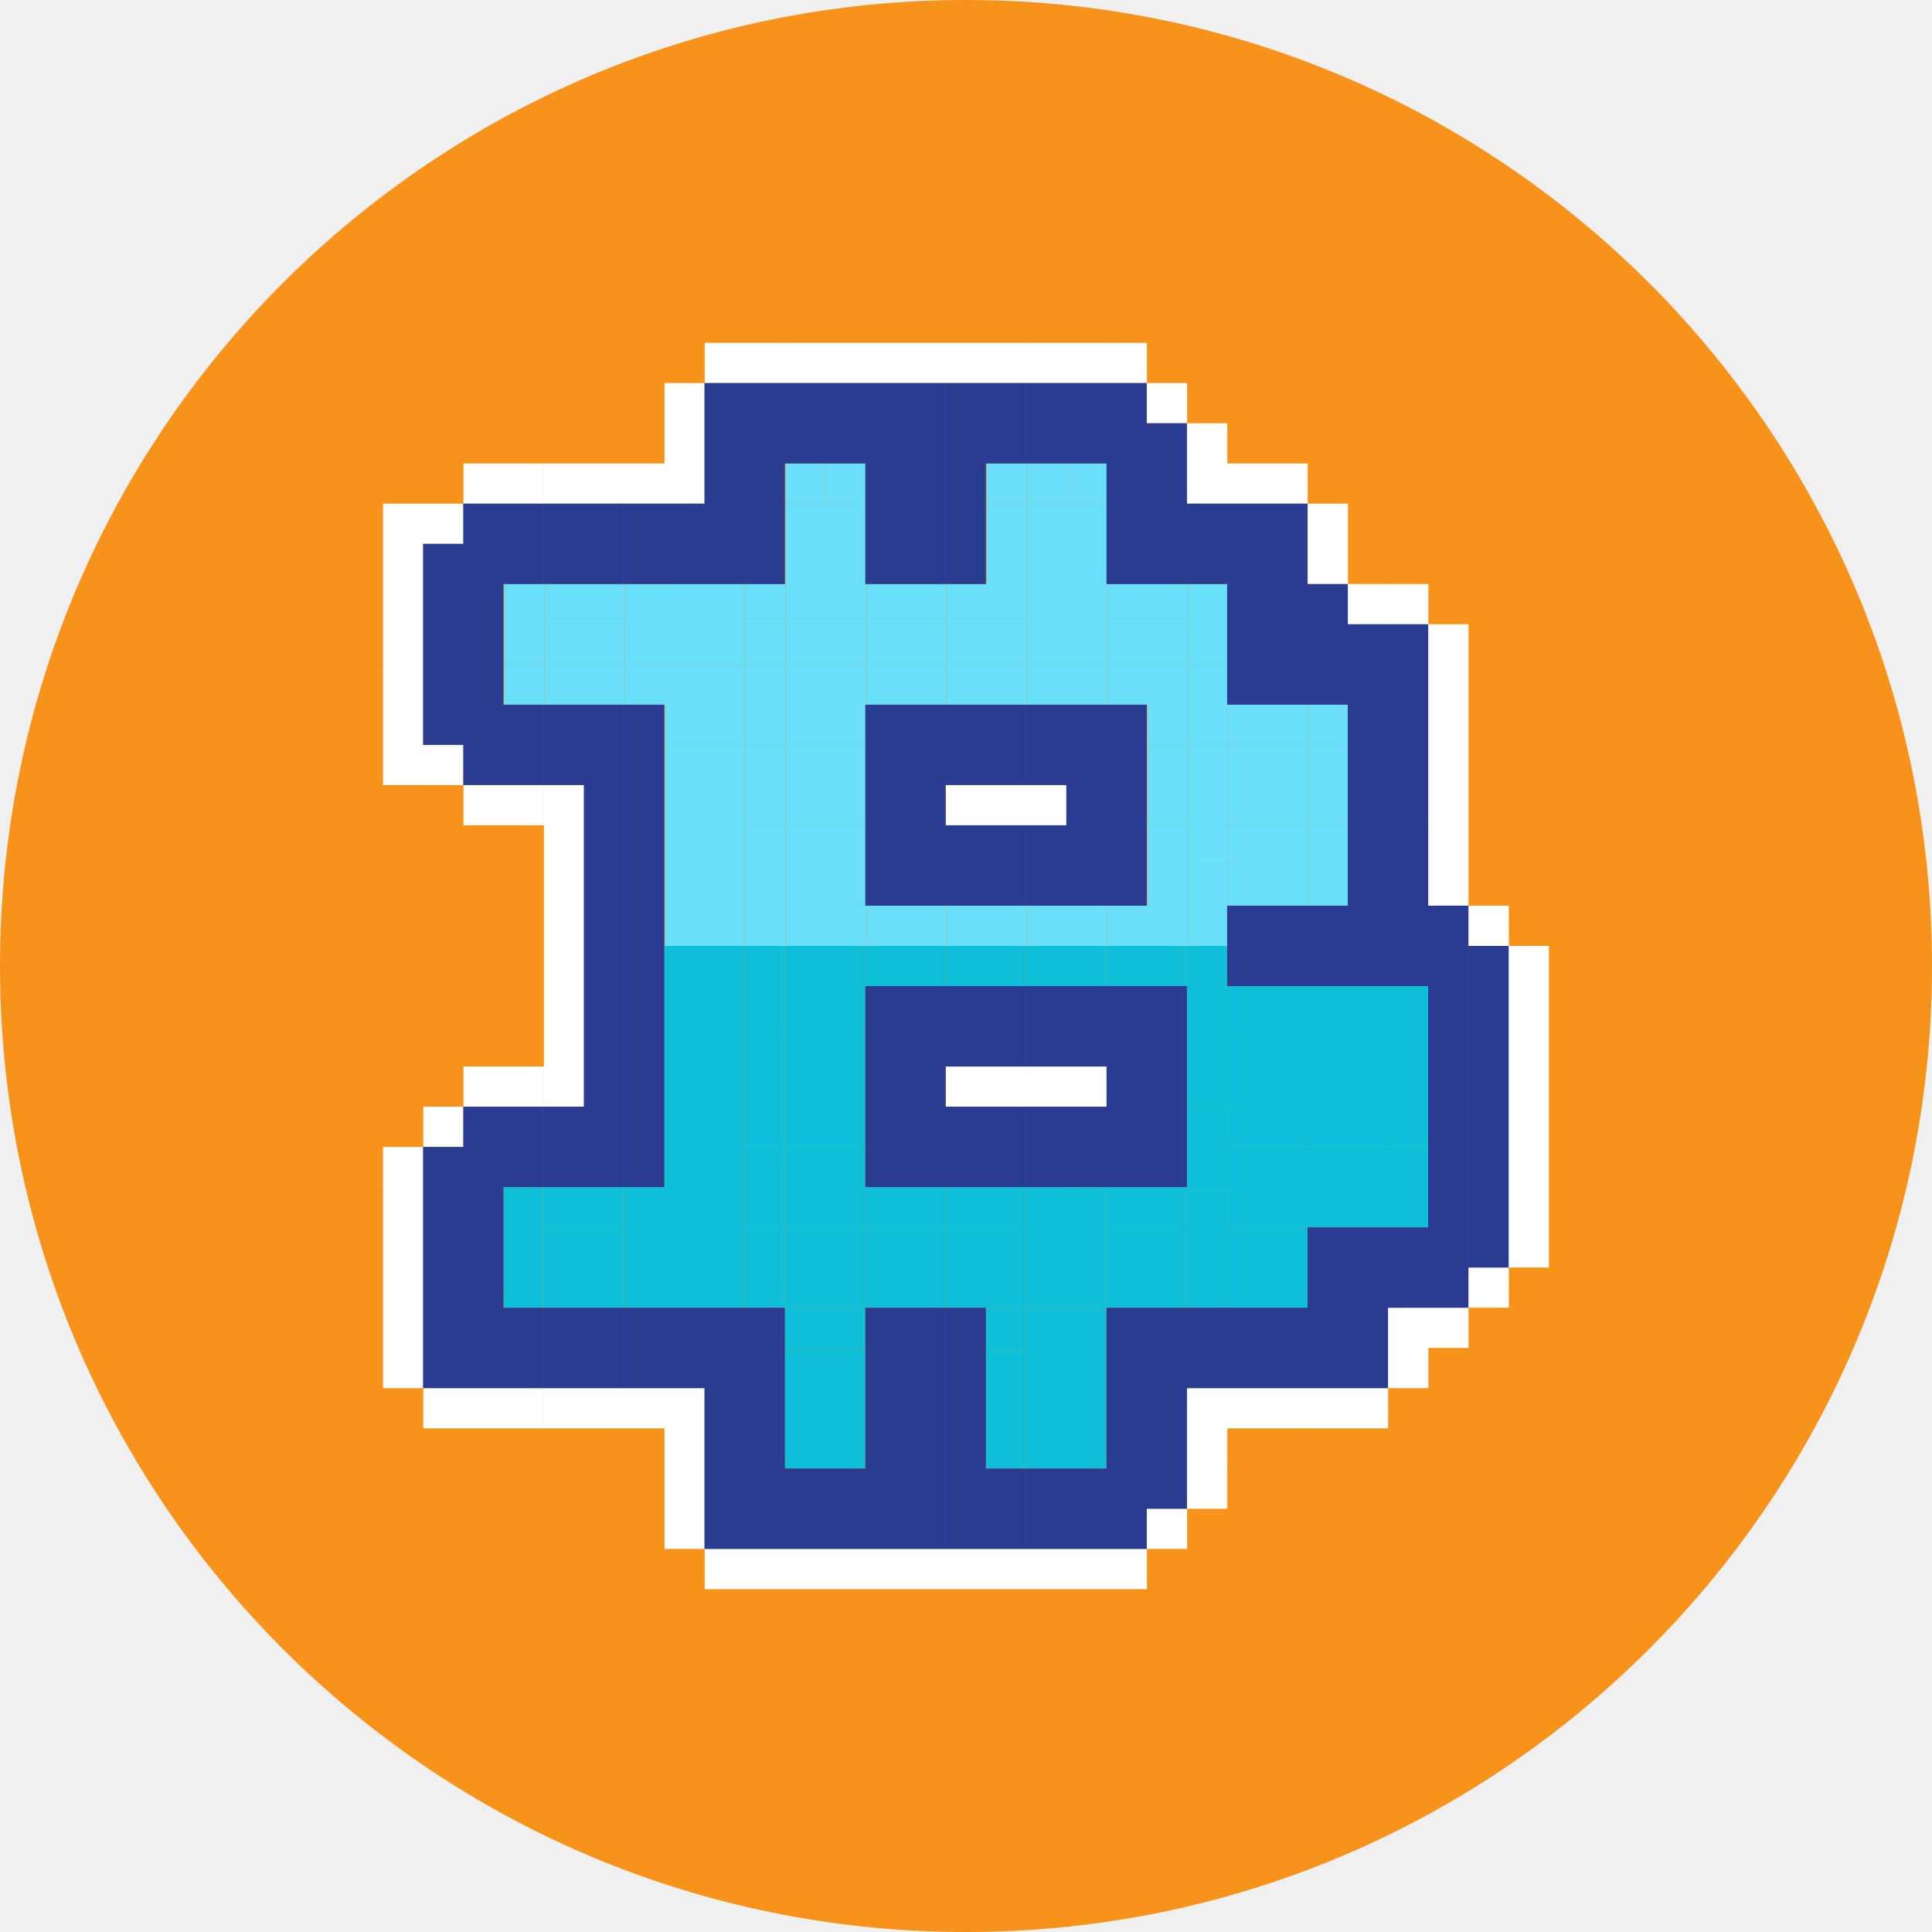
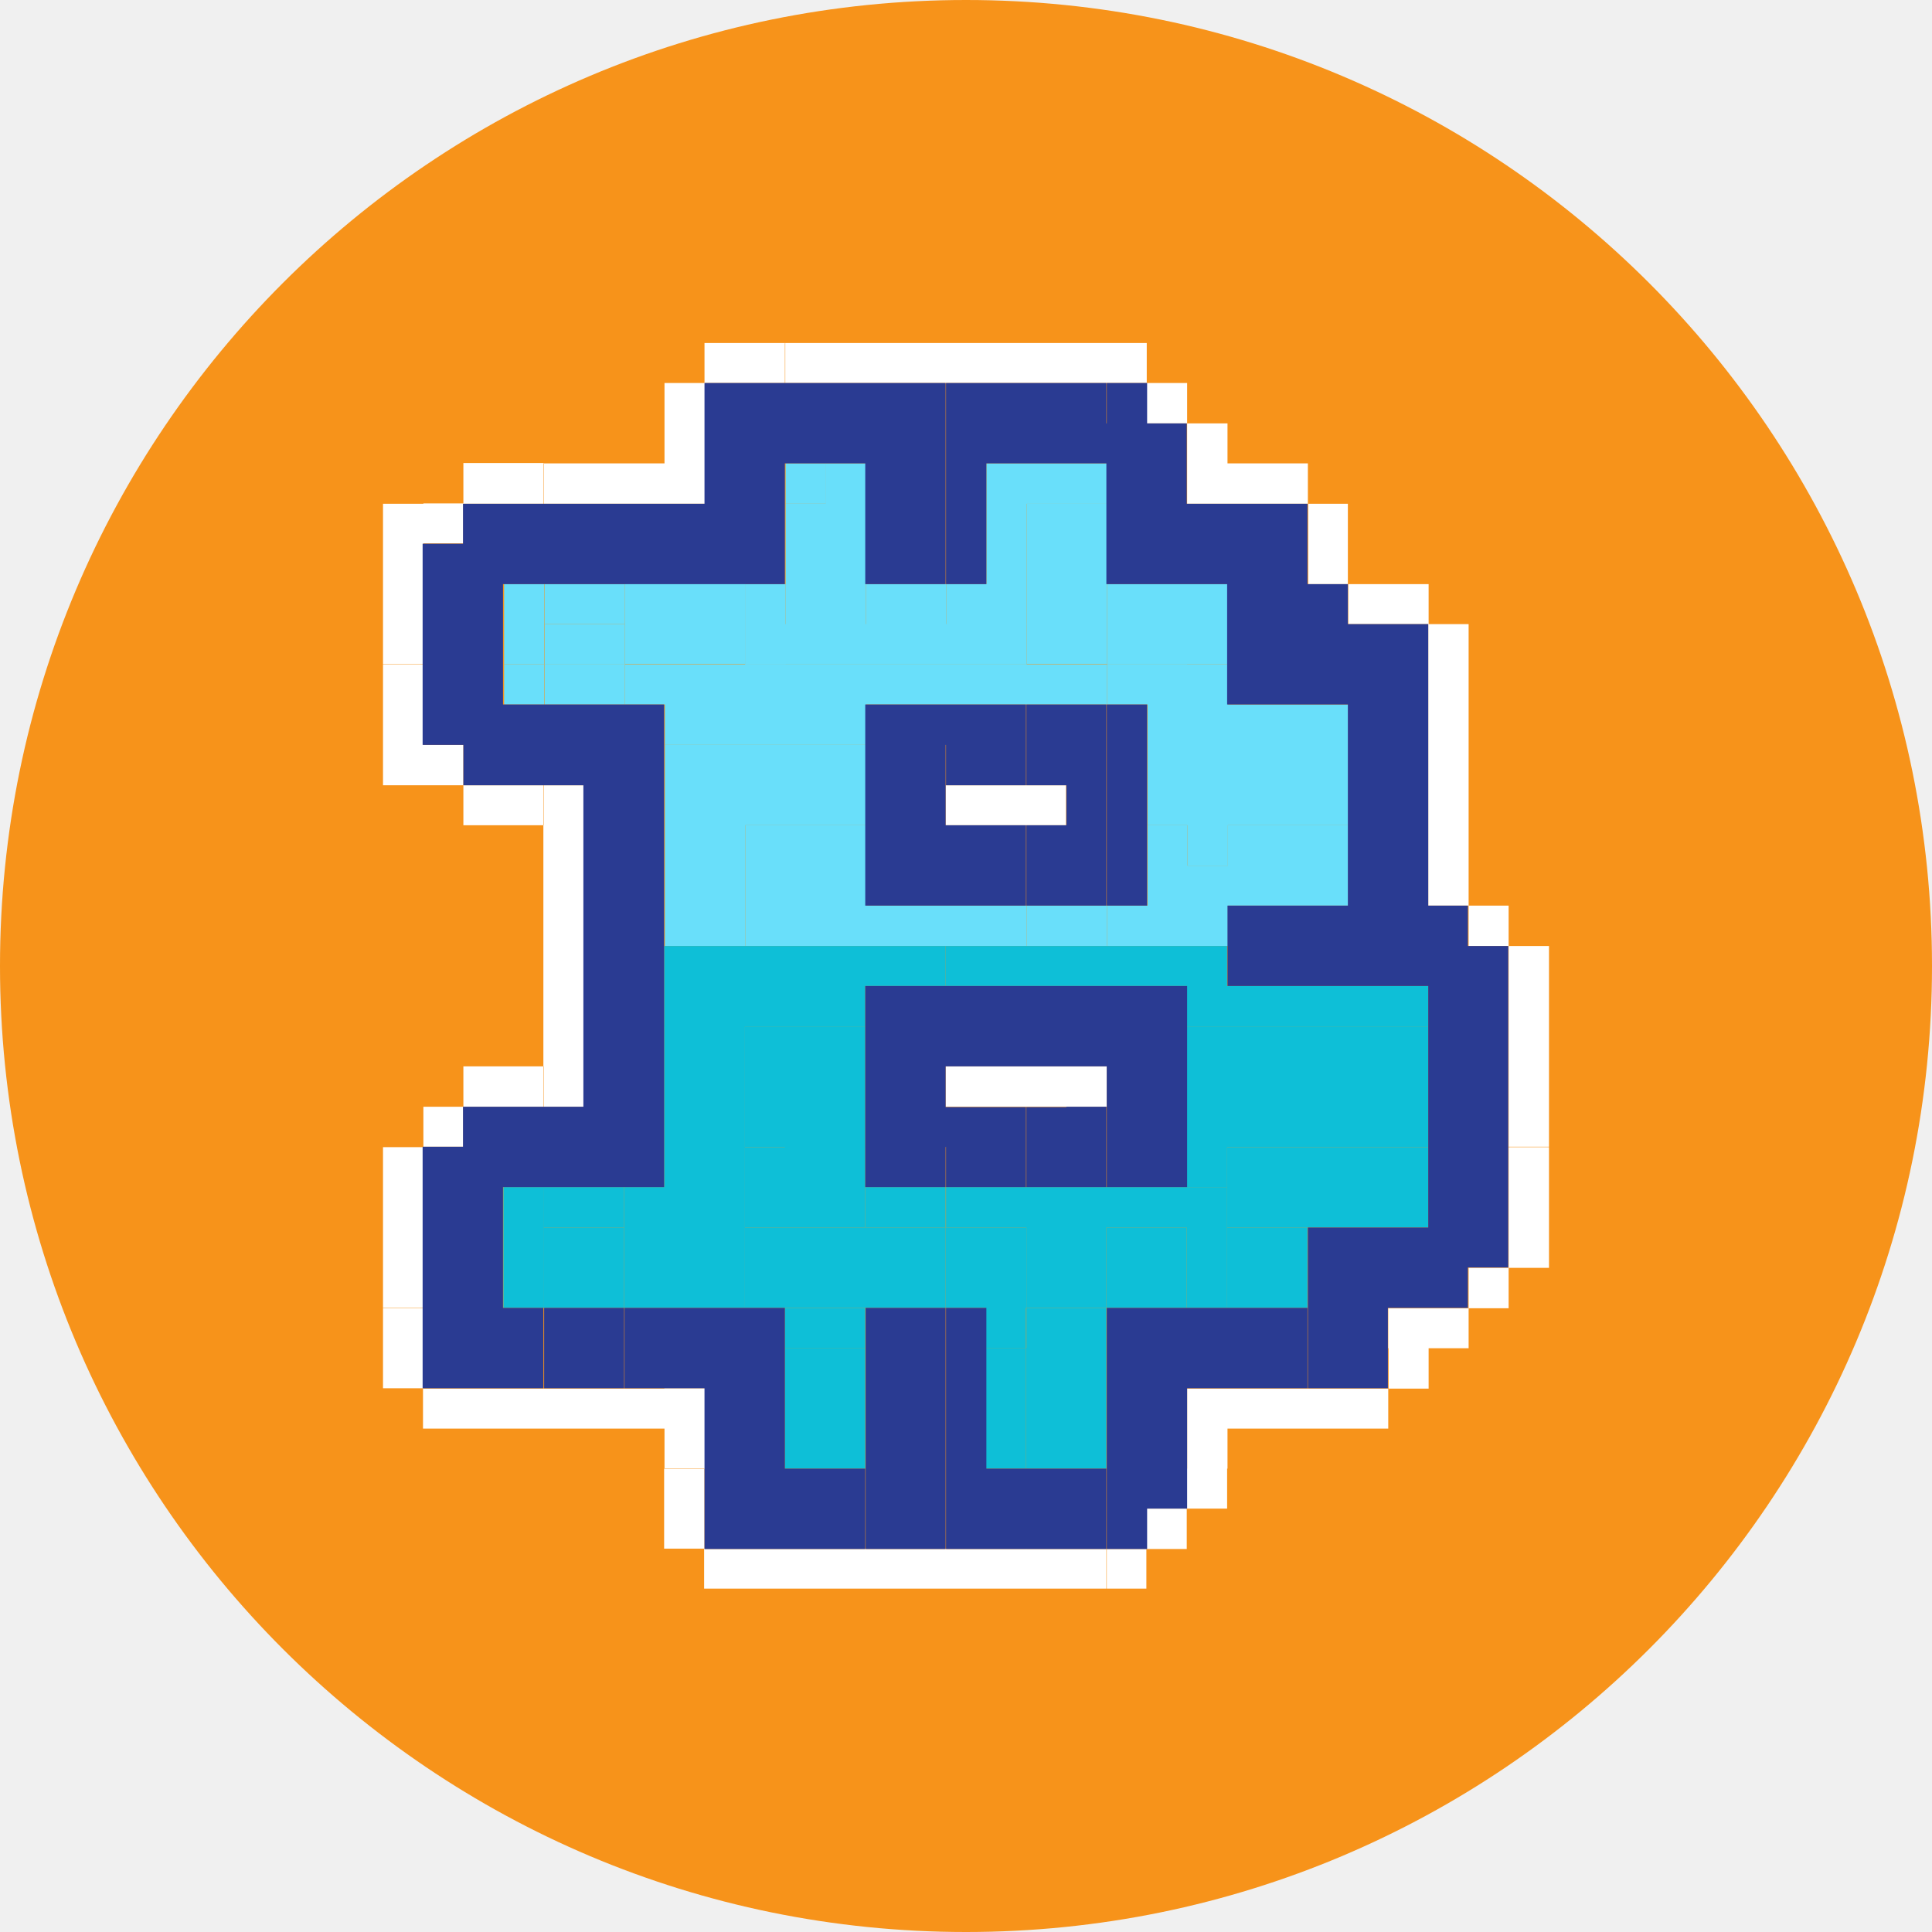
- <svg xmlns="http://www.w3.org/2000/svg" width="512" height="512" viewBox="0 0 512 512" fill="none">
-   <g clip-path="url(#clip0_3743_131992)">
+ <svg xmlns="http://www.w3.org/2000/svg" width="512" height="512" fill="none">
+   <g clip-path="url(#a)">
    <circle cx="256" cy="256" r="256" fill="#F7931A" />
-     <rect x="208.186" y="122.818" width="10.655" height="10.655" fill="#69DFFA" />
-     <rect x="218.834" y="122.818" width="10.655" height="10.655" fill="#69DFFA" />
-     <rect x="261.448" y="122.818" width="10.655" height="10.655" fill="#69DFFA" />
-     <rect x="272.108" y="122.818" width="10.655" height="10.655" fill="#69DFFA" />
-     <rect x="282.757" y="122.818" width="10.655" height="10.655" fill="#69DFFA" />
-     <path d="M208.186 133.474V165.436H229.488V133.474H208.186Z" fill="#69DFFA" />
-     <path d="M261.448 133.474H272.103V165.436H250.8V154.781H261.448V133.474Z" fill="#69DFFA" />
-     <path d="M272.108 133.474V165.436V176.091H293.411V154.783V133.474H272.108Z" fill="#69DFFA" />
-     <path d="M133.591 154.783H144.245V176.091H133.591V154.783Z" fill="#69DFFA" />
-     <path d="M144.261 154.781V165.436H165.564V154.781H144.261Z" fill="#69DFFA" />
-     <path d="M165.569 154.781V165.436V176.091H197.521V154.782L165.569 154.781Z" fill="#69DFFA" />
-     <path d="M197.526 154.781H208.181V165.436H197.526V154.781Z" fill="#69DFFA" />
-     <path d="M229.491 154.781V165.436H250.794V154.781H229.491Z" fill="#69DFFA" />
-     <path d="M293.415 154.781V165.436H314.718V154.781H293.415Z" fill="#69DFFA" />
-     <path d="M325.38 154.782H314.726V176.091H325.38V154.782Z" fill="#69DFFA" />
-     <path d="M144.261 165.436V176.091H165.564V165.436H144.261Z" fill="#69DFFA" />
-     <path d="M197.526 165.436H208.181V176.091H197.526V165.436Z" fill="#69DFFA" />
-     <path d="M208.186 165.436V176.091H229.488V165.436H208.186Z" fill="#69DFFA" />
-     <path d="M229.491 165.436V176.091H250.794V165.436H229.491Z" fill="#69DFFA" />
-     <path d="M250.8 165.436V176.091H272.103V165.436H250.8Z" fill="#69DFFA" />
-     <path d="M293.415 165.436V176.091H314.718V165.436H293.415Z" fill="#69DFFA" />
-     <path d="M133.591 176.091H144.245V186.746H133.591V176.091Z" fill="#69DFFA" />
-     <path d="M144.261 176.091V186.746H165.564V176.091H144.261Z" fill="#69DFFA" />
-     <path d="M165.569 176.091V186.746H176.218V197.4H197.521V176.091H165.569Z" fill="#69DFFA" />
-     <path d="M197.526 176.091H208.181V197.401H197.526V176.091Z" fill="#69DFFA" />
-     <path d="M208.186 176.091V197.4H229.488V176.091H208.186Z" fill="#69DFFA" />
-     <path d="M229.491 176.091V186.746H250.794V176.091H229.491Z" fill="#69DFFA" />
-     <path d="M250.8 176.091V186.746H272.103V176.091H250.8Z" fill="#69DFFA" />
-     <path d="M272.108 176.091V186.746H293.411V176.091H272.108Z" fill="#69DFFA" />
-     <path d="M293.415 176.091V186.746H304.063V197.401H314.718V176.091H293.415Z" fill="#69DFFA" />
-     <path d="M325.38 176.091H314.726V197.4H325.38V176.091Z" fill="#69DFFA" />
-     <path d="M325.382 186.745V197.4H346.685V186.745H325.382Z" fill="#69DFFA" />
-     <path d="M357.345 186.745H346.69V197.4H357.345V186.745Z" fill="#69DFFA" />
-     <path d="M176.218 197.4H197.521V250.672H176.218V218.71V197.4Z" fill="#69DFFA" />
-     <path d="M197.526 197.401H208.181V218.709H197.526V197.401Z" fill="#69DFFA" />
-     <path d="M208.186 197.4V218.709H229.488V197.4H208.186Z" fill="#69DFFA" />
-     <path d="M314.718 197.401H304.063V218.709H314.718V197.401Z" fill="#69DFFA" />
-     <path d="M314.726 197.4H325.38V229.362H314.726V197.4Z" fill="#69DFFA" />
-     <path d="M325.382 197.4V218.709H346.685V197.4H325.382Z" fill="#69DFFA" />
-     <path d="M357.345 197.4H346.69V218.709H357.345V197.4Z" fill="#69DFFA" />
-     <path d="M197.526 218.709H208.181V250.672H197.526V218.709Z" fill="#69DFFA" />
-     <path d="M208.186 218.709V250.672H229.488V218.709H208.186Z" fill="#69DFFA" />
-     <path d="M314.718 218.709H304.063V240.018H293.415V250.672H314.718V218.709Z" fill="#69DFFA" />
-     <path d="M325.382 218.709V240.018H346.685V218.709H325.382Z" fill="#69DFFA" />
-     <path d="M357.345 218.709H346.69V240.018H357.345V218.709Z" fill="#69DFFA" />
-     <path d="M314.726 229.362H325.38V250.672H314.726V229.362Z" fill="#69DFFA" />
-     <path d="M229.491 240.018V250.672H250.794V240.018H229.491Z" fill="#69DFFA" />
-     <path d="M250.8 240.018V250.672H272.103V240.018H250.8Z" fill="#69DFFA" />
-     <path d="M272.108 240.018V250.672H293.411V240.018H272.108Z" fill="#69DFFA" />
-     <path d="M176.037 250.673V271.981H197.34V250.673H176.037Z" fill="#0EBFD7" />
-     <path d="M197.346 250.673H208V271.982H197.346V250.673Z" fill="#0EBFD7" />
-     <path d="M208.005 250.673V271.981H229.308V250.673H208.005Z" fill="#0EBFD7" />
-     <path d="M229.311 250.673V261.327H250.613V250.673H229.311Z" fill="#0EBFD7" />
-     <path d="M250.619 250.673V261.327H271.922V250.673H250.619Z" fill="#0EBFD7" />
-     <path d="M271.928 250.673V261.327H293.231V250.673H271.928Z" fill="#0EBFD7" />
-     <path d="M293.234 250.673V261.327H314.537V250.673H293.234Z" fill="#0EBFD7" />
-     <path d="M325.199 250.673H314.545V271.981H325.199V250.673Z" fill="#0EBFD7" />
-     <path d="M325.201 261.326H346.504V271.981H325.201V261.326Z" fill="#0EBFD7" />
-     <path d="M346.51 261.326H367.813V271.981H346.51V261.326Z" fill="#0EBFD7" />
-     <path d="M367.818 261.327H378.473V271.982H367.818V261.327Z" fill="#0EBFD7" />
-     <path d="M176.037 271.981V303.944V314.599H165.389V325.253V346.562H197.34V303.945V271.981H176.037Z" fill="#0EBFD7" />
-     <path d="M208 271.982H197.346V303.945H208V271.982Z" fill="#0EBFD7" />
-     <path d="M208.005 271.981H229.308V303.944H208.005V271.981Z" fill="#0EBFD7" />
-     <path d="M314.545 271.981H325.199V293.29H314.545V271.981Z" fill="#0EBFD7" />
-     <path d="M325.201 271.981V303.944H346.504V271.981H325.201Z" fill="#0EBFD7" />
-     <path d="M346.51 271.981V303.944H367.813V271.981H346.51Z" fill="#0EBFD7" />
-     <path d="M378.473 271.982H367.818V303.945H378.473V271.982Z" fill="#0EBFD7" />
-     <path d="M314.545 293.29H325.199V314.599H314.545V293.29Z" fill="#0EBFD7" />
-     <path d="M197.346 303.945H208V325.253H197.346V303.945Z" fill="#0EBFD7" />
-     <path d="M208.005 303.944V325.253H229.308V303.944H208.005Z" fill="#0EBFD7" />
-     <path d="M325.201 303.944H346.504V325.253H325.201V303.944Z" fill="#0EBFD7" />
-     <path d="M346.51 303.944H367.813V325.253H346.51V303.944Z" fill="#0EBFD7" />
-     <path d="M367.818 303.945H378.473V325.253H367.818V303.945Z" fill="#0EBFD7" />
-     <path d="M144.065 314.601H133.41V346.563H144.065V314.601Z" fill="#0EBFD7" />
-     <path d="M144.08 314.599H165.383V325.253H144.08V314.599Z" fill="#0EBFD7" />
-     <path d="M229.311 314.599H250.613V325.253H229.311V314.599Z" fill="#0EBFD7" />
-     <path d="M250.619 314.599H271.922V325.253H250.619V314.599Z" fill="#0EBFD7" />
-     <path d="M271.928 314.599H282.582V314.601H293.231V346.562H271.928V325.254V314.599Z" fill="#0EBFD7" />
-     <path d="M293.234 314.599H314.537V325.253H293.234V314.599Z" fill="#0EBFD7" />
-     <path d="M314.545 314.599H325.199V346.562H314.545V314.599Z" fill="#0EBFD7" />
-     <path d="M144.08 325.253V346.562H165.383V325.253H144.08Z" fill="#0EBFD7" />
-     <path d="M197.346 325.253H208V346.563H197.346V325.253Z" fill="#0EBFD7" />
-     <path d="M208.005 325.253V346.562H229.308V325.253H208.005Z" fill="#0EBFD7" />
-     <path d="M229.311 325.253V346.562H250.613V325.253H229.311Z" fill="#0EBFD7" />
-     <path d="M250.619 325.253V346.562H261.268H271.922V325.253H250.619Z" fill="#0EBFD7" />
-     <path d="M293.234 325.253V346.563H314.537V325.253H293.234Z" fill="#0EBFD7" />
-     <path d="M325.201 325.253H346.504V346.562H325.201V325.253Z" fill="#0EBFD7" />
-     <path d="M208.005 346.562H229.308V357.217H208.005V346.562Z" fill="#0EBFD7" />
-     <path d="M261.268 346.562H271.922V357.217H261.268V346.562Z" fill="#0EBFD7" />
-     <path d="M271.928 346.562V357.217H282.576V357.219H271.928V389.18H293.231V367.872V346.562H271.928Z" fill="#0EBFD7" />
-     <path d="M208.004 357.219L208.005 389.18H229.308L229.307 357.219H208.004Z" fill="#0EBFD7" />
-     <path d="M271.922 357.217H261.268V389.18H271.922V357.217Z" fill="#0EBFD7" />
-     <path fill-rule="evenodd" clip-rule="evenodd" d="M197.399 90.856H186.744V101.51H176.096V112.164V112.164V122.818H165.447V133.473H176.096H176.102H186.75V122.819V122.818V112.164V112.164V101.51H197.399V90.856ZM208.059 90.856H197.404V101.51H208.059V90.856ZM208.063 90.856H218.712H218.718H229.366V101.51H218.718H218.712H208.063V90.856ZM229.369 90.856H240.018H240.024H250.672V101.51H240.024H240.018H229.369V90.856ZM250.678 90.856H261.326H261.332H271.981V101.51H261.332H261.326H250.678V90.856ZM271.986 90.856H282.635H282.641H293.289V101.51H282.641H282.635H271.986V90.856ZM293.293 90.856H303.947V101.51H314.596V112.164H303.941V101.51H293.293V90.856ZM314.604 112.164H325.258V122.818V122.819V133.473H314.604V122.819V122.818V112.164ZM144.123 133.473H133.477V133.474H122.828V144.128H112.174V133.474H122.822V122.819H133.469V122.818H144.123V133.473ZM154.787 122.818H144.139V133.473H154.787H154.793H165.442V122.818H154.793H154.787ZM325.26 122.818H335.908H335.914H346.563V133.473H335.914H335.908H325.26V122.818ZM101.514 133.474H112.168V144.128V144.128V154.782V154.782V165.437V165.437V176.091H101.514V165.437V165.437V154.782V154.782V144.128V144.128V133.474ZM346.568 133.474H357.223V144.127V144.128V154.781H367.871V165.436H357.217V154.781H346.568V144.128V144.127V133.474ZM378.531 154.781H367.877V165.436H378.531V154.781ZM389.18 165.437H378.525V176.091H389.18V165.437ZM101.514 176.092H112.168V186.746V186.746V197.4H101.514V186.746V186.746V176.092ZM389.18 176.092H378.525V186.746V197.401H389.18V186.746V176.092ZM101.514 197.4H112.168V208.055H101.514V197.4ZM122.828 197.401H112.174V208.056H122.822V218.709H133.469H133.477H144.123V208.055H133.477H133.469H122.828V197.401ZM378.525 197.401H389.18V208.055V208.056V218.709H378.525V208.056V208.055V197.401ZM154.793 208.055H144.139V218.709H154.793V208.055ZM154.793 218.71H144.139V229.363V229.364V240.018V240.018V250.672H154.793V240.018V240.018V229.364V229.363V218.71ZM378.525 218.71H389.18V229.364V240.019H378.525V229.364V218.71ZM389.193 240.018H399.848V250.672H389.193V240.018ZM154.793 250.673H144.139V261.326V261.327V271.981H154.793V261.327V261.326V250.673ZM399.832 250.673H410.487V261.327V261.327V271.981H399.832V261.327V261.327V250.673ZM154.793 271.981H144.139V282.636V282.636V293.29H154.793V282.636V282.636V271.981ZM399.832 271.982H410.487V282.636V282.636V293.29V293.29V303.944H399.832V293.29V293.29V282.636V282.636V271.982ZM133.469 282.636H122.822V293.29H112.174V303.945H122.828V293.29H133.469H133.477H144.123V282.636H133.477H133.469ZM112.168 303.945H101.514V314.599H112.168V303.945ZM399.832 303.945H410.487V314.599V314.599V325.253H399.832V314.599V314.599V303.945ZM112.168 314.601H101.514V325.254V325.255V335.908V335.908V346.563H112.168V335.908V335.908V325.255V325.254V314.601ZM399.832 325.254H410.487V335.908H399.848V346.562H389.193V335.907H399.832V325.254ZM112.168 346.563H101.514V357.217V357.218V367.872H112.168V357.218V357.217V346.563ZM367.877 346.563H378.525H378.531H389.18V357.218H378.531H378.525H367.877V346.563ZM378.531 357.219H367.877V367.873H378.531V357.219ZM112.174 367.872H122.822H122.828H133.469H133.477H144.123V378.527H133.477H133.469H122.828H122.822H112.174V367.872ZM154.787 367.872H144.139V378.527H154.787H154.793H165.442V367.872H154.793H154.787ZM176.096 367.872H165.447V378.527H176.096V389.18H186.75V378.527V378.525V367.872H176.102H176.096ZM325.258 367.872H314.604V378.525V378.527V389.18H325.258V378.527V378.525V367.872ZM325.26 367.872H335.908H335.914H346.563V378.527H335.914H335.908H325.26V367.872ZM346.568 367.872H357.217H357.223H367.871V378.527H357.223H357.217H346.568V367.872ZM176.096 389.181H186.75V399.835V410.489L197.399 410.489V421.144H186.744V410.489L176.096 410.489V399.835V389.181ZM325.258 389.181H314.604V399.835H325.258V389.181ZM314.596 399.835H303.941V410.489H314.596V399.835ZM208.059 410.49H197.404V421.145H208.059V410.49ZM208.063 410.49H218.712H218.718H229.366V421.145H218.718H218.712H208.063V410.49ZM229.369 410.49H240.018H240.024H250.672V421.145H240.024H240.018H229.369V410.49ZM250.678 410.49H261.326H261.332H271.981V421.145H261.332H261.326H250.678V410.49ZM271.986 410.49H282.635H282.641H293.289V421.145H282.641H282.635H271.986V410.49ZM293.293 410.49H303.947V421.145H293.293V410.49ZM261.326 208.055H250.678V218.709H261.326H261.332H271.981V208.055H261.332H261.326ZM271.986 208.055H282.641V218.709H271.986V208.055ZM261.326 282.636H250.678V293.29H261.326H261.332H271.981V282.636H261.332H261.326ZM282.635 282.636H271.986V293.29H282.635H282.641H293.289V282.636H282.641H282.635Z" fill="white" />
-     <path fill-rule="evenodd" clip-rule="evenodd" d="M208.008 101.509H218.656H218.662H229.311V112.164V122.819H218.662H218.656H208.008V112.164V101.509ZM197.343 101.51H186.688V112.164V122.819V133.474H176.046H176.04H165.392V144.127V144.128V154.781H176.04H176.046L186.688 154.782H197.343V144.128V133.474V122.819V112.164V101.51ZM208.003 101.51H197.349V112.164V122.818V122.819V133.473V144.128V154.782H208.003V144.128V133.473V122.819V122.818V112.164V101.51ZM229.313 101.51H239.962H239.968H250.616V112.164V122.819V133.473V144.127V144.128V154.781H239.968H239.962H229.313V144.128V144.127V133.473V122.818V112.164V101.51ZM250.622 101.51H261.27H261.276H271.925V112.164V122.819H261.276V133.473V144.127V144.128V154.781H250.622V144.128V144.127V133.473V122.818V112.164V101.51ZM271.931 101.509H282.579H282.585H293.233V112.164V112.165L303.886 112.165H314.54V122.818V122.819V133.473V144.128V154.782H303.892H303.886H293.237V144.128V133.473V122.82H292.24V122.819H282.585H282.579H271.931V112.164V101.509ZM293.237 101.51H303.892V112.164H293.237V101.51ZM122.767 133.474H133.413H133.421H144.068V144.128V154.782H133.421V165.437V176.092V186.746H144.068V197.401V208.056L133.413 208.055H122.767V197.401H112.118V186.746V176.091V165.436V154.782V154.781V144.128H122.767V133.474ZM144.083 133.474H154.731H154.737H165.386V144.127V144.128V154.781H154.737H154.731H144.083V144.128V144.127V133.474ZM314.548 133.474H325.202V144.127V144.128V154.781H314.548V144.128V144.127V133.474ZM335.852 133.474H325.204V144.127V144.128V154.781V165.436V176.091V186.746H335.852H335.858H346.507V176.091V165.436V154.781V144.128V144.127V133.474H335.858H335.852ZM357.167 154.781H346.513V165.436V176.091V186.746H357.161V197.4V208.055V218.709V229.363V229.364V240.018H346.513V250.672V261.327H357.161H357.167H367.815V250.672V240.018V229.364V229.363V218.709V208.055V197.4V186.746V186.745V176.091V165.436L357.167 165.436V154.781ZM367.821 165.436H378.476V176.091V186.746V197.401V208.055V208.056V218.709V229.364V240.018H389.124V250.672V261.327V271.982V282.636V282.637V293.29V303.944V314.599V314.6V325.253V335.908V346.563H378.476H378.47H367.821V335.908V325.254L378.47 325.253V314.6V314.599V303.944V293.29V282.637V282.636V271.982V261.327H367.821V250.672V240.019V240.018V229.364V218.709V208.056V208.055V197.401V186.746V176.091V165.436ZM154.731 186.745H144.083V197.4V208.055H154.731V218.709V229.363V229.364V240.018V250.672V261.326V261.327V271.981V282.636V293.289H144.083V303.943V314.599H154.731H154.737H165.386V303.943V293.29V293.289V282.636V271.981V261.327V261.326V250.672V240.018V229.364V229.363V218.709V208.055V197.4V186.745H154.737H154.731ZM176.046 186.745H165.392V197.4V208.055V218.709V229.363V229.364V240.018V250.672V261.326V261.327V271.981V282.636V293.289V293.29V303.943V314.599H176.046V303.943V293.29V293.289V282.636V271.981V261.327V261.326V250.672V240.018V229.364V229.363V218.709V208.055V197.4V186.745ZM335.852 240.018H325.204V250.672V261.327H335.852H335.858H346.507V250.672V240.018H335.858H335.852ZM399.792 250.673H389.138V261.326V261.327V271.981V282.636V293.289V293.29V303.943V314.599V325.253V335.908H399.792V325.253V314.599V303.943V293.29V293.289V282.636V271.981V261.327V261.326V250.673ZM122.767 293.29H133.421L144.068 293.291V303.945V314.6H133.421V325.254V335.908V346.563H144.068V357.217V357.218V367.871L133.421 367.872L122.773 367.873H112.118V357.218V346.563V335.908V325.253V314.6V314.599V303.945L122.767 303.944V293.29ZM357.161 325.254H346.513V335.907V335.908V346.562V357.217V367.872H357.161H357.167H367.815V357.217V346.562V335.908V335.907V325.254H357.167H357.161ZM154.731 346.562H144.083V357.217V367.872H154.731H154.737H165.386V357.217V346.562H154.737H154.731ZM176.04 346.562H165.392V357.217V367.872H176.04H176.046H186.688V378.526V389.181V399.835V410.489H197.343V399.835V389.181V378.526V367.872V357.217V346.562H186.694H186.688H176.046H176.04ZM197.349 346.563H208.003V357.218V367.872V367.873V378.526V389.181V399.835V399.836V410.489H197.349V399.836V399.835V389.181V378.526V367.873V367.872V357.218V346.563ZM239.962 346.562H229.313V357.217V367.872V378.525V378.526V389.18V399.835V410.489H239.962H239.968H250.616V399.835V389.18V378.526V378.525V367.872V357.217V346.562H239.968H239.962ZM261.276 346.562H250.622V357.217V367.872V378.525V378.526V389.18V399.835V410.489H261.27H261.276H271.925V399.835V389.18L261.276 389.18V378.526V378.525V367.872V357.217V346.562ZM293.237 346.563H303.886H303.892H314.54V357.218V367.872V367.873V378.526V389.181V399.836H303.892V410.489H293.237V399.836V399.835V389.181V378.526V367.873V367.872V357.218V346.563ZM314.548 346.562H325.202V357.217V367.871H314.548V357.217V346.562ZM335.852 346.562H325.204V357.217V367.872H335.852H335.858H346.507V357.217V346.562H335.858H335.852ZM208.007 389.181H218.655H218.661H229.31L229.311 399.835V410.489H218.662H218.656H208.008L208.007 399.836V389.181ZM271.931 389.181H282.579H282.585H293.233V399.835V399.836V410.489H282.585H282.579H271.931V399.836V399.835V389.181ZM229.317 186.745H250.619V197.4V218.709V240.018H229.317V218.709V197.4V186.745ZM250.625 197.4V186.745H271.928V197.4V208.055H250.625V197.4ZM271.934 186.746V197.4V208.055H282.582V218.71H271.934V240.018H293.237V229.363V197.4V186.746H271.934ZM293.24 186.746H303.895V197.401V218.709V240.019H293.24V218.709V197.401V186.746ZM250.625 240.018V218.71H271.928V240.018H250.625ZM229.317 271.981V261.326H250.619V271.981V303.944V314.599H229.317V303.944V271.981ZM250.625 261.326V271.981V282.636H271.928V271.981V261.326H250.625ZM271.934 271.981V261.327H293.237V271.981V282.636H271.934V271.981ZM293.24 261.327V271.982V303.945V314.6H314.543V303.945V271.982V261.327H293.24ZM250.625 303.944V293.289H271.928V303.944V314.599H250.625V303.944ZM282.588 293.29H271.934V303.944V314.599H293.237V293.291H282.588V293.29Z" fill="#2A3B92" />
+     <path fill="#69DFFA" d="M208.2 122.8h10.7v10.7h-10.7z" />
+     <path fill="#69DFFA" d="M218.8 122.8h10.7v10.7h-10.7zM261.4 122.8h10.7v10.7h-10.7zM272.1 122.8h10.7v10.7h-10.7zM282.8 122.8h10.7v10.7h-10.7zM208.2 133.5v32h21.3v-32h-21.3ZM261.4 133.5h10.7v32h-21.3v-10.7h10.6v-21.3Z" />
+     <path fill="#69DFFA" d="M272.1 133.5V176h21.3v-42.6h-21.3ZM133.6 154.8h10.6V176h-10.6v-21.3ZM144.3 154.8v10.6h21.3v-10.6h-21.3Z" />
+     <path fill="#69DFFA" d="M165.6 154.8V176h32v-21.3h-32Z" />
+     <path fill="#69DFFA" d="M197.5 154.8h10.7v10.6h-10.7v-10.6ZM229.5 154.8v10.6h21.3v-10.6h-21.3ZM293.4 154.8v10.6h21.3v-10.6h-21.3ZM325.4 154.8h-10.7V176h10.7v-21.3ZM144.3 165.4v10.7h21.3v-10.7h-21.3ZM197.5 165.4h10.7v10.7h-10.7v-10.7ZM208.2 165.4v10.7h21.3v-10.7h-21.3ZM229.5 165.4v10.7h21.3v-10.7h-21.3ZM250.8 165.4v10.7h21.3v-10.7h-21.3ZM293.4 165.4v10.7h21.3v-10.7h-21.3ZM133.6 176h10.6v10.7h-10.6v-10.6Z" />
+     <path fill="#69DFFA" d="M144.3 176v10.7h21.3v-10.6h-21.3Z" />
+     <path fill="#69DFFA" d="M165.6 176v10.7h10.6v10.7h21.3v-21.3h-32ZM197.5 176h10.7v21.4h-10.7v-21.3ZM208.2 176v21.4h21.3v-21.3h-21.3ZM229.5 176v10.7h21.3v-10.6h-21.3ZM250.8 176v10.7h21.3v-10.6h-21.3ZM272.1 176v10.7h21.3v-10.6h-21.3Z" />
+     <path fill="#69DFFA" d="M293.4 176v10.7h10.7v10.7h10.6v-21.3h-21.3ZM325.4 176h-10.7v21.4h10.7v-21.3ZM325.4 186.7v10.7h21.3v-10.7h-21.3ZM357.3 186.7h-10.6v10.7h10.6v-10.7ZM176.2 197.4h21.3v53.3h-21.3v-53.3ZM197.5 197.4h10.7v21.3h-10.7v-21.3ZM208.2 197.4v21.3h21.3v-21.3h-21.3ZM314.7 197.4h-10.6v21.3h10.6v-21.3ZM314.7 197.4h10.7v32h-10.7v-32ZM325.4 197.4v21.3h21.3v-21.3h-21.3ZM357.3 197.4h-10.6v21.3h10.6v-21.3Z" />
+     <path fill="#69DFFA" d="M197.5 218.7h10.7v32h-10.7v-32ZM208.2 218.7v32h21.3v-32h-21.3ZM314.7 218.7h-10.6V240h-10.7v10.7h21.3v-32ZM325.4 218.7V240h21.3v-21.3h-21.3ZM357.3 218.7h-10.6V240h10.6v-21.3ZM314.7 229.4h10.7v21.3h-10.7v-21.3ZM229.5 240v10.7h21.3V240h-21.3ZM250.8 240v10.7h21.3V240h-21.3Z" />
+     <path fill="#69DFFA" d="M272.1 240v10.7h21.3V240h-21.3Z" />
+     <path fill="#0EBFD7" d="M176 250.7V272h21.3v-21.3H176ZM197.3 250.7H208V272h-10.7v-21.3ZM208 250.7V272h21.3v-21.3H208ZM229.3 250.7v10.6h21.3v-10.6h-21.3Z" />
+     <path fill="#0EBFD7" d="M250.6 250.7v10.6H272v-10.6h-21.3ZM272 250.7v10.6h21.2v-10.6H272ZM293.2 250.7v10.6h21.3v-10.6h-21.3ZM325.2 250.7h-10.7V272h10.7v-21.3ZM325.2 261.3h21.3V272h-21.3v-10.7ZM346.5 261.3h21.3V272h-21.3v-10.7ZM367.8 261.3h10.7V272h-10.7v-10.7ZM176 272v42.6h-10.6v32h32v-74.7H176Z" />
+     <path fill="#0EBFD7" d="M208 272h-10.7v32H208v-32ZM208 272h21.3v32H208v-32ZM314.5 272h10.7v21.3h-10.7V272ZM325.2 272v32h21.3v-32h-21.3ZM346.5 272v32h21.3v-32h-21.3ZM378.5 272h-10.7v32h10.7v-32ZM314.5 293.3h10.7v21.3h-10.7v-21.3Z" />
+     <path fill="#0EBFD7" d="M197.3 304H208v21.3h-10.7v-21.4ZM208 304v21.3h21.3v-21.4H208ZM325.2 304h21.3v21.3h-21.3v-21.4ZM346.5 304h21.3v21.3h-21.3v-21.4ZM367.8 304h10.7v21.3h-10.7v-21.4ZM144 314.6h-10.6v32h10.7v-32Z" />
+     <path fill="#0EBFD7" d="M144 314.6h21.4v10.7H144v-10.7ZM229.3 314.6h21.3v10.7h-21.3v-10.7Z" />
+     <path fill="#0EBFD7" d="M250.6 314.6H272v10.7h-21.3v-10.7ZM272 314.6h21.2v32H272v-32ZM293.2 314.6h21.3v10.7h-21.3v-10.7ZM314.5 314.6h10.7v32h-10.7v-32ZM144 325.3v21.3h21.4v-21.3H144ZM197.3 325.3H208v21.3h-10.7v-21.3ZM208 325.3v21.3h21.3v-21.3H208ZM229.3 325.3v21.3h21.3v-21.3h-21.3Z" />
+     <path fill="#0EBFD7" d="M250.6 325.3v21.3H272v-21.3h-21.3ZM293.2 325.3v21.3h21.3v-21.3h-21.3ZM325.2 325.3h21.3v21.3h-21.3v-21.3ZM208 346.6h21.3v10.6H208v-10.6ZM261.3 346.6h10.6v10.6h-10.6v-10.6ZM272 346.6v10.6h10.6-10.7v32h21.3v-42.6H272Z" />
+     <path fill="#0EBFD7" d="M208 357.2v32h21.3v-32H208ZM272 357.2h-10.7v32h10.6v-32Z" />
+     <path fill="#fff" fill-rule="evenodd" d="M197.4 90.9h-10.7v10.6h-10.6V122.8h-10.7v10.7h21.4V101.5h10.6V91Zm10.7 0h-10.7v10.6h10.7V91Zm0 0H229.4v10.6H208V91Zm21.3 0H250.7v10.6H229.4V91Zm21.3 0H272v10.6H250.7V91Zm21.3 0H293.3v10.6H272V91Zm21.3 0h10.6v10.6h10.7v10.7h-10.7v-10.7h-10.6V91Zm21.3 21.3h10.7V133.5h-10.7V112.2Zm-170.5 21.3H122.8V144h-10.6v-10.6h10.6v-10.7H144.1v10.7Zm10.7-10.7H144v10.7H165.4v-10.7h-10.6Zm170.5 0H346.6v10.7H325.3v-10.7Zm-223.8 10.7h10.7V176h-10.7V133.5Zm245 0h10.7V154.8H368v10.6h-10.7v-10.6h-10.6V133.5Zm32 21.3H368v10.6h10.6v-10.6Zm10.7 10.6h-10.7v10.7h10.7v-10.7Zm-287.7 10.7h10.7V197.4h-10.7V176.1Zm287.7 0h-10.7V197.4h10.7V176.1Zm-287.7 21.3h10.7v10.7h-10.7v-10.7Zm21.3 0h-10.6v10.7h10.6v10.6H144.1v-10.6H122.8v-10.7Zm255.7 0h10.7V218.7h-10.7V197.4Zm-223.7 10.7H144v10.6h10.7v-10.6Zm0 10.6H144V250.7h10.7V218.7Zm223.7 0h10.7V240h-10.7V218.7Zm10.7 21.3h10.6v10.7h-10.6V240Zm-234.4 10.7H144V272h10.7V250.7Zm245 0h10.7V272h-10.7V250.7Zm-245 21.3H144V293.3h10.7V272Zm245 0h10.7v31.9h-10.7V272Zm-266.3 10.6h-10.7v10.7h-10.6v10.6h10.6v-10.6H144.1v-10.7h-10.6ZM112.2 304h-10.7v10.7h10.7v-10.7Zm287.6 0h10.7v21.4h-10.7v-21.4Zm-287.6 10.7h-10.7V346.6h10.7V314.6Zm287.6 10.7h10.7v10.6h-10.7v10.7h-10.6v-10.7h10.6v-10.6Zm-287.6 21.3h-10.7V367.9h10.7V346.6Zm255.7 0H389.2v10.6H367.9v-10.6Zm10.6 10.6H368V368h10.6v-10.7ZM112.2 368H144v10.6h-31.9V368Zm42.6 0H144v10.6H165.4V368h-10.6Zm21.3 0h-10.7v10.6h10.7v10.7h10.7V367.9H176Zm149.2 0h-10.7V389.2h10.7V367.9Zm0 0H346.6v10.6H325.3V368Zm21.3 0H367.9v10.6H346.6V368ZM176 389.2h10.7V410.5h10.6V421h-10.7v-10.6h-10.6V389.2Zm149.2 0h-10.7v10.6h10.7v-10.6Zm-10.7 10.6h-10.7v10.7h10.7v-10.7Zm-106.5 10.7h-10.7V421h10.7v-10.6Zm0 0H229.4V421H208v-10.6Zm21.3 0H250.7V421H229.4v-10.6Zm21.3 0H272V421H250.7v-10.6Zm21.3 0H293.3V421H272v-10.6Zm21.3 0h10.6V421h-10.6v-10.6Zm-32-202.4h-10.6v10.6H272v-10.6h-10.7Zm10.7 0h10.6v10.6H272v-10.6Zm-10.7 74.5h-10.6v10.7H272v-10.7h-10.7Zm21.3 0H272v10.7H293.3v-10.7h-10.7Z" clip-rule="evenodd" />
+     <path fill="#2A3B92" fill-rule="evenodd" d="M208 101.5H229.3V122.8H208V101.5Zm-10.7 0h-10.6V133.5H165.4V154.8h31.9v-53.3Zm10.7 0h-10.7v53.3H208v-53.3Zm21.3 0H250.6v53.3H229.3v-53.3Zm21.3 0H272V122.8h-10.6V154.8h-10.7v-53.3Zm21.3 0H293.2v10.7H314.5V154.8H293.2V122.8H272V101.5Zm21.3 0H304v10.7h-10.7v-10.7Zm-170.4 32H144V154.8h-10.7v31.9h10.7v21.4H122.8v-10.7H112v-53.3h10.7v-10.6Zm21.3 0H165.4V154.8H144V133.5Zm170.4 0h10.7V154.8h-10.7V133.5Zm21.4 0h-10.7V186.7H346.5V133.5H336Zm21.3 21.3h-10.7v31.9h10.7V240h-10.7V261.3H367.8V165.4h-10.6v-10.6Zm10.6 10.6h10.7V240H389v106.6H367.8V325.3h10.7v-64h-10.7V165.4Zm-213 21.3H144v21.4h10.6V293.3h-10.6V314.6H165.4V186.7h-10.7Zm21.2 0h-10.6V314.6H176V186.7ZM336 240h-10.7V261.3H346.5V240H336Zm63.9 10.7H389V335.9h10.7V250.7Zm-277 42.6H144V314.6h-10.7V346.6h10.7V367.9H112v-64h10.7v-10.6Zm234.4 32h-10.7V367.9H367.8V325.3h-10.6Zm-202.5 21.3h-10.6V367.9H165.4V346.6h-10.7Zm21.3 0h-10.6V367.9H186.7V410.5h10.6v-63.9H176Zm21.3 0H208V410.5h-10.7v-63.9Zm42.7 0h-10.7V410.5H250.6v-63.9H240Zm21.3 0h-10.7V410.5H272V389.2h-10.6V346.6Zm32 0h21.2V399.8H304v10.7h-10.7v-63.9Zm21.2 0h10.7V367.9h-10.7V346.6Zm21.4 0h-10.7V367.9H346.5V346.6H336ZM208 389.2H229.3V410.5H208V389.2Zm64 0h21.2V410.5H272V389.2Zm-42.7-202.5h21.3V240h-21.3v-53.3Zm21.3 10.7v-10.7H272v21.4h-21.3v-10.7Zm21.3-10.7v21.4h10.7v10.6h-10.7V240h21.3v-53.3H272Zm21.3 0H304V240h-10.7v-53.3ZM250.6 240v-21.3H272V240h-21.3Zm-21.3 32v-10.7h21.3V314.6h-21.3v-42.7Zm21.3-10.7V282.6H272V261.3h-21.3ZM272 272v-10.7h21.3V282.6H272V272Zm21.3-10.7V314.6h21.3V261.3h-21.3ZM250.6 304v-10.6H272V314.6h-21.3v-10.7Zm32-10.6h-10.7V314.6h21.3v-21.3h-10.6Z" clip-rule="evenodd" />
  </g>
  <defs>
-     <clipPath id="clip0_3743_131992">
-       <rect width="512" height="512" fill="white" />
+     <clipPath id="a">
+       <path fill="#fff" d="M0 0h512v512H0z" />
    </clipPath>
  </defs>
</svg>
